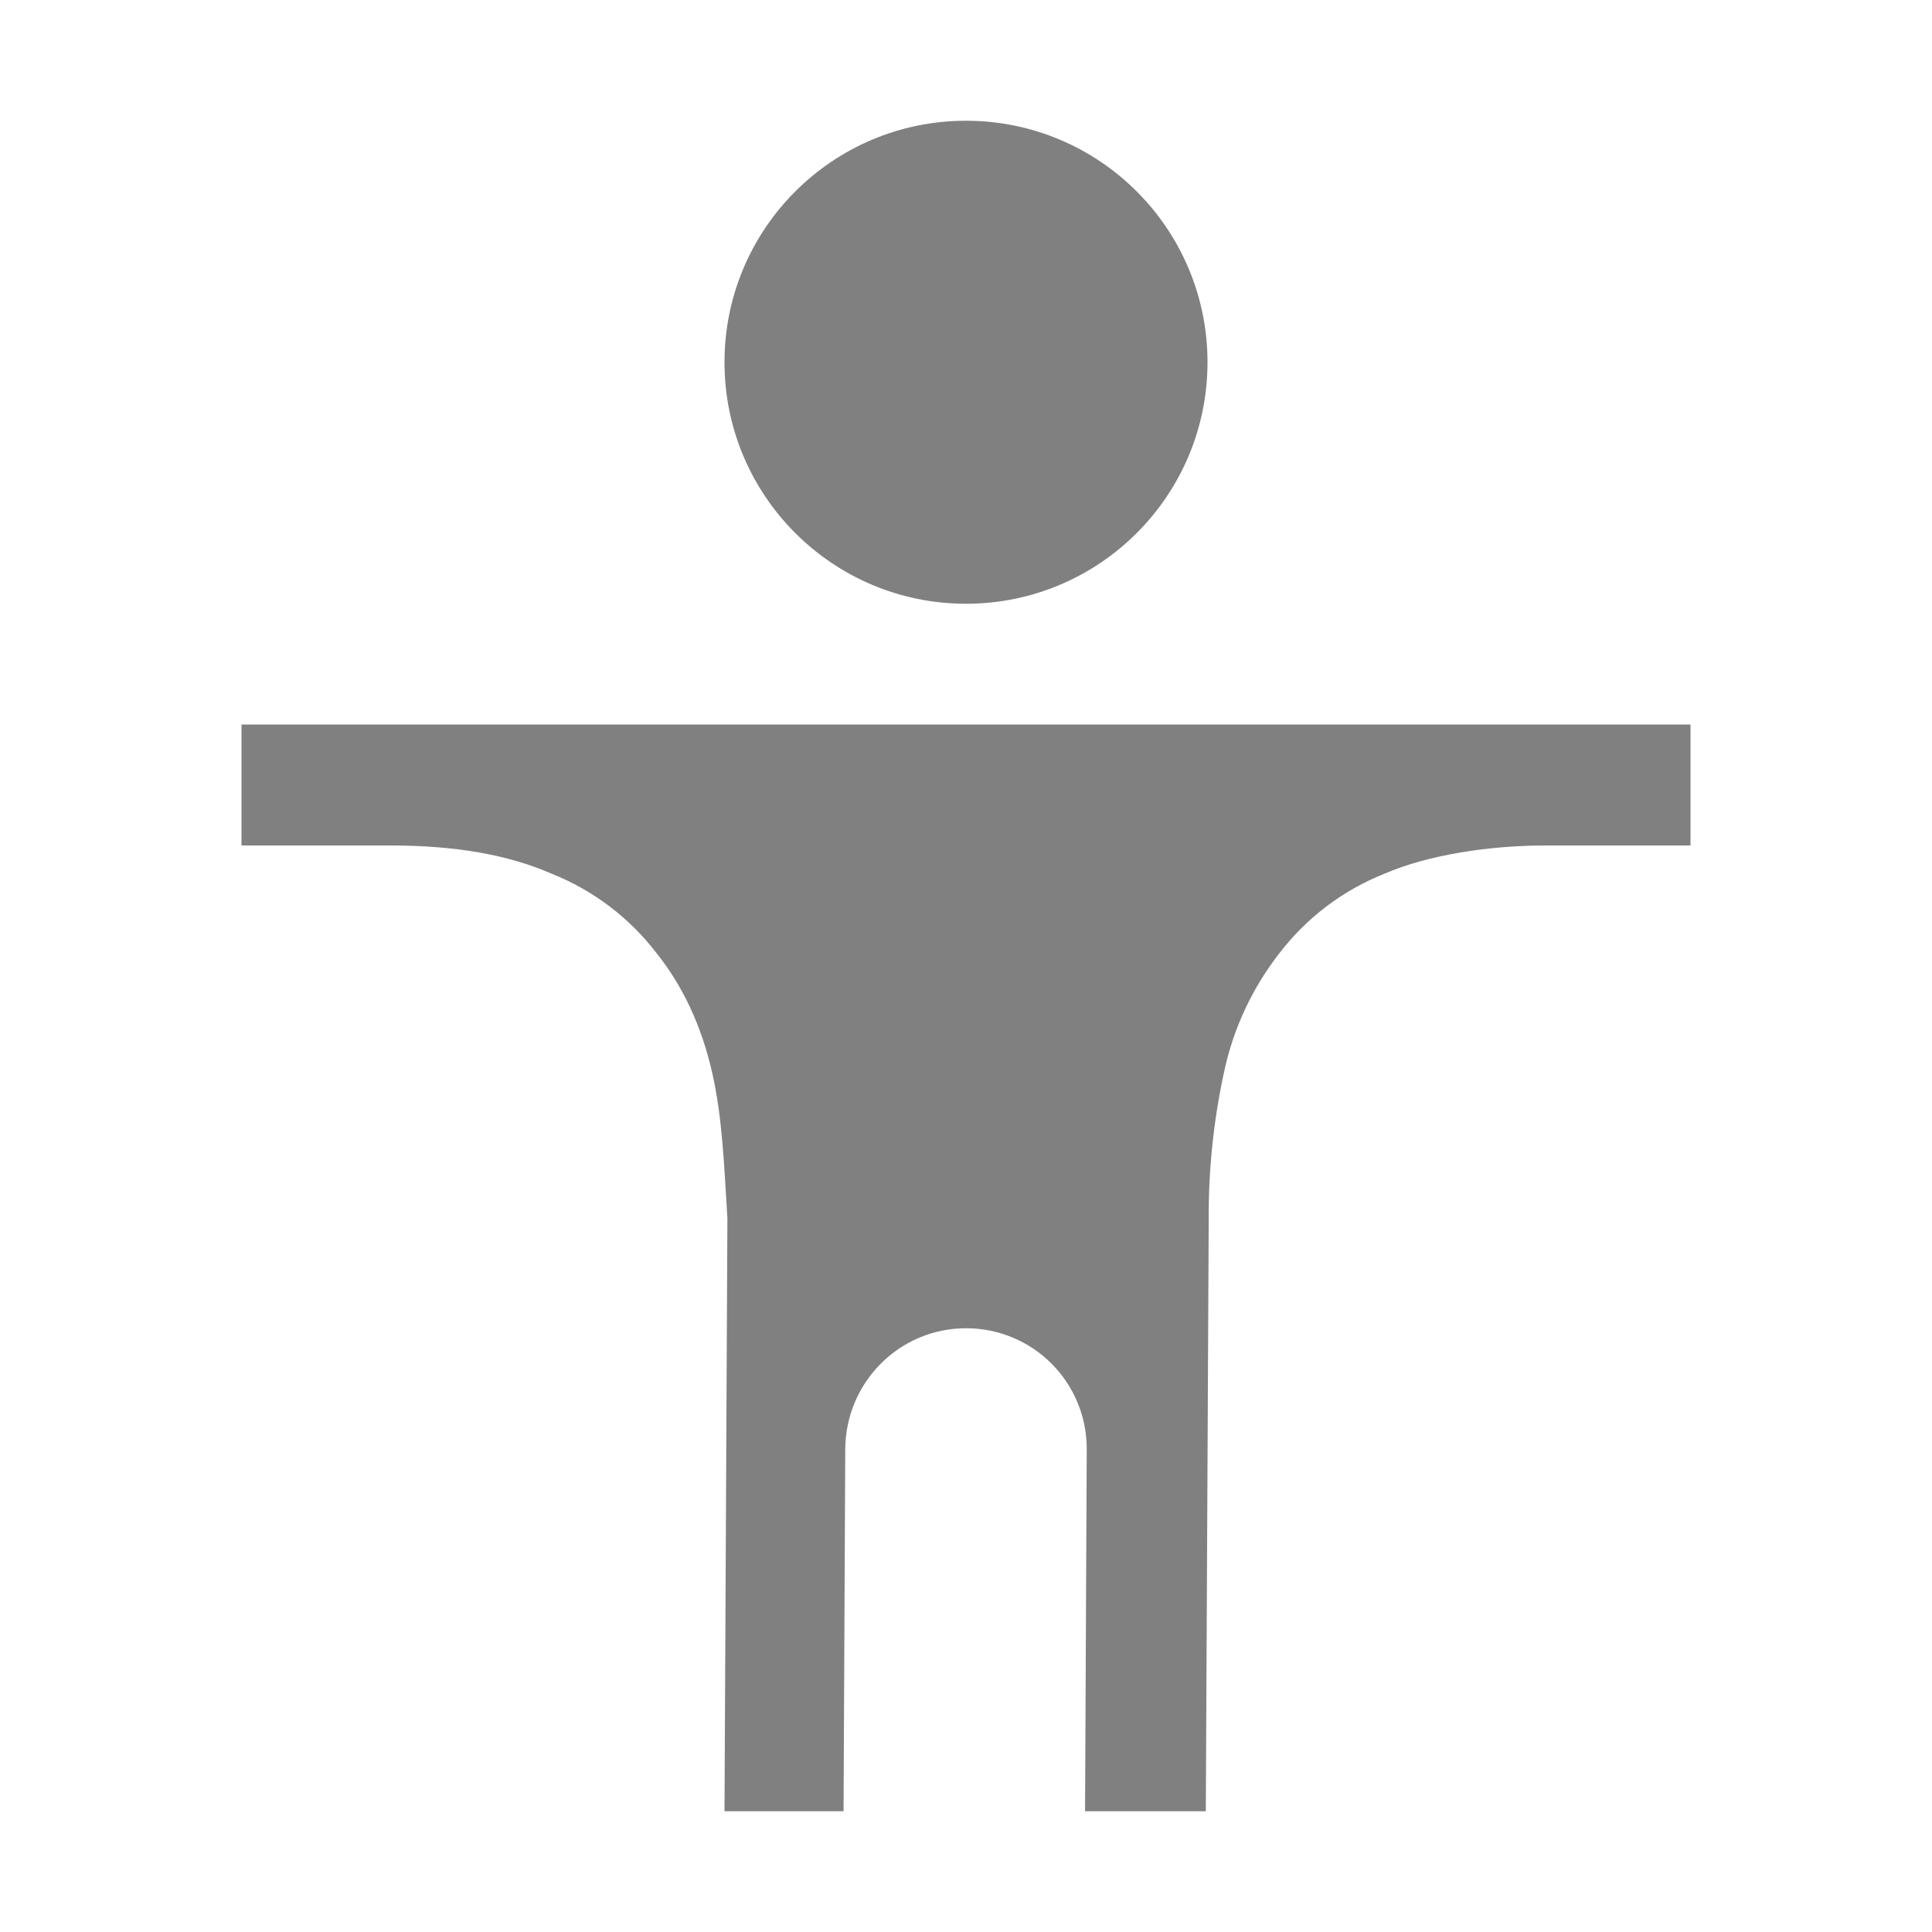
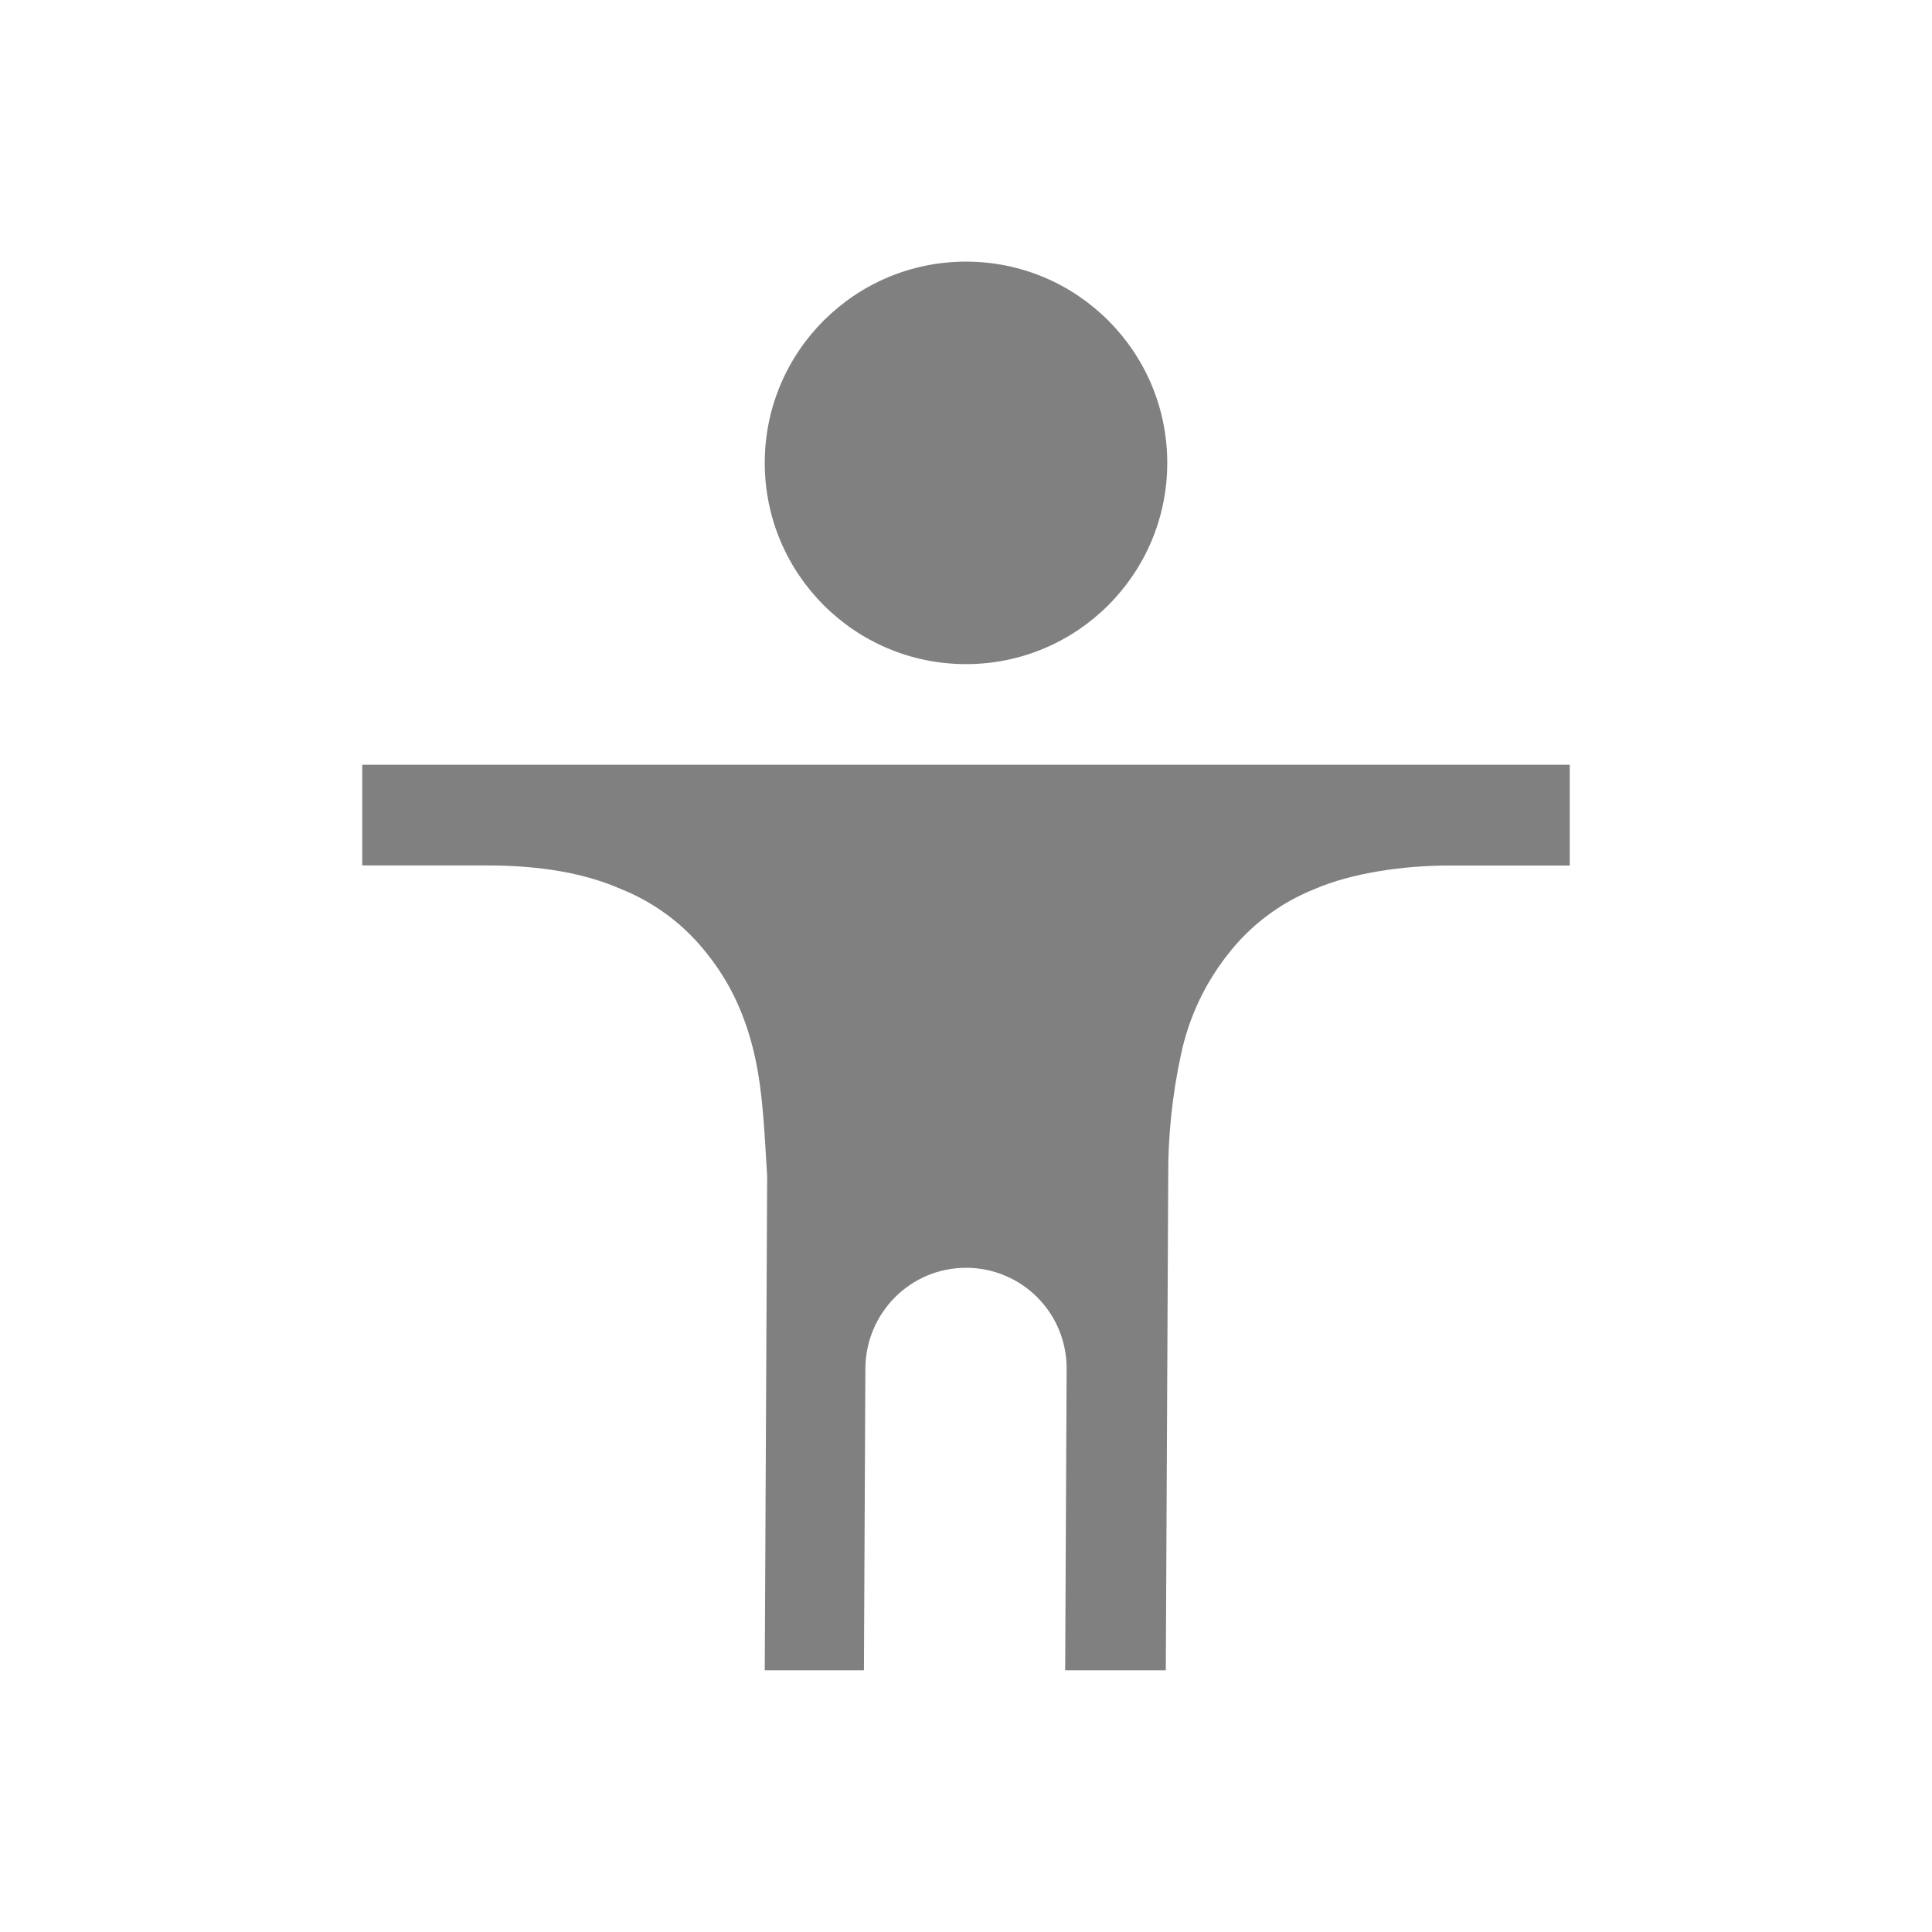
- <svg xmlns="http://www.w3.org/2000/svg" height="16" width="16">
-   <path d="M8 1a2 2 0 1 1 0 4 2 2 0 0 1 0-4zM2 6h12v1.002h-1.207c-.447 0-.964.075-1.328.234a2.047 2.047 0 0 0-.867.655 2.407 2.407 0 0 0-.461.988 5.588 5.588 0 0 0-.127 1.225L9.986 15h-1L9 12a.998.998 0 0 0-1-1c-.552 0-.996.448-1 1l-.014 3H6l.024-4.902v-.008c-.027-.427-.04-.83-.127-1.211-.087-.38-.24-.711-.461-.987a2.046 2.046 0 0 0-.867-.656c-.365-.16-.807-.234-1.328-.234H2z" style="line-height:normal;font-variant-ligatures:normal;font-variant-position:normal;font-variant-caps:normal;font-variant-numeric:normal;font-variant-alternates:normal;font-feature-settings:normal;text-indent:0;text-align:start;text-decoration-line:none;text-decoration-style:solid;text-decoration-color:#000;text-transform:none;text-orientation:mixed;shape-padding:0;isolation:auto;mix-blend-mode:normal" color="#000" font-weight="400" font-family="sans-serif" white-space="normal" overflow="visible" fill="gray" />
+ <svg xmlns="http://www.w3.org/2000/svg" height="24" width="24" version="1.1" id="svg4">
+   <defs id="defs8" />
+   <path d="m 12,3.25 a 2.5,2.5 0 1 1 0,5 2.5,2.5 0 0 1 0,-5 z m -7.5,6.25 h 15 v 1.252 h -1.509 c -0.559,0 -1.205,0.094 -1.66,0.292 a 2.559,2.559 0 0 0 -1.084,0.819 3.009,3.009 0 0 0 -0.576,1.235 6.985,6.985 0 0 0 -0.159,1.531 l -0.03,6.12 h -1.25 l 0.018,-3.75 a 1.248,1.248 0 0 0 -1.25,-1.25 c -0.69,0 -1.245,0.56 -1.25,1.25 l -0.018,3.75 h -1.232 l 0.03,-6.128 v -0.01 c -0.034,-0.534 -0.05,-1.038 -0.159,-1.514 -0.109,-0.475 -0.3,-0.889 -0.576,-1.234 a 2.558,2.558 0 0 0 -1.084,-0.82 c -0.456,-0.2 -1.009,-0.292 -1.66,-0.292 h -1.551 z" style="line-height:normal;font-variant-ligatures:normal;font-variant-position:normal;font-variant-caps:normal;font-variant-numeric:normal;font-variant-alternates:normal;font-feature-settings:normal;text-indent:0;text-align:start;text-decoration-line:none;text-decoration-style:solid;text-decoration-color:#000000;text-transform:none;text-orientation:mixed;shape-padding:0;isolation:auto;mix-blend-mode:normal;stroke-width:1" color="#000000" font-weight="400" font-family="sans-serif" white-space="normal" overflow="visible" fill="#808080" id="path2" />
</svg>
